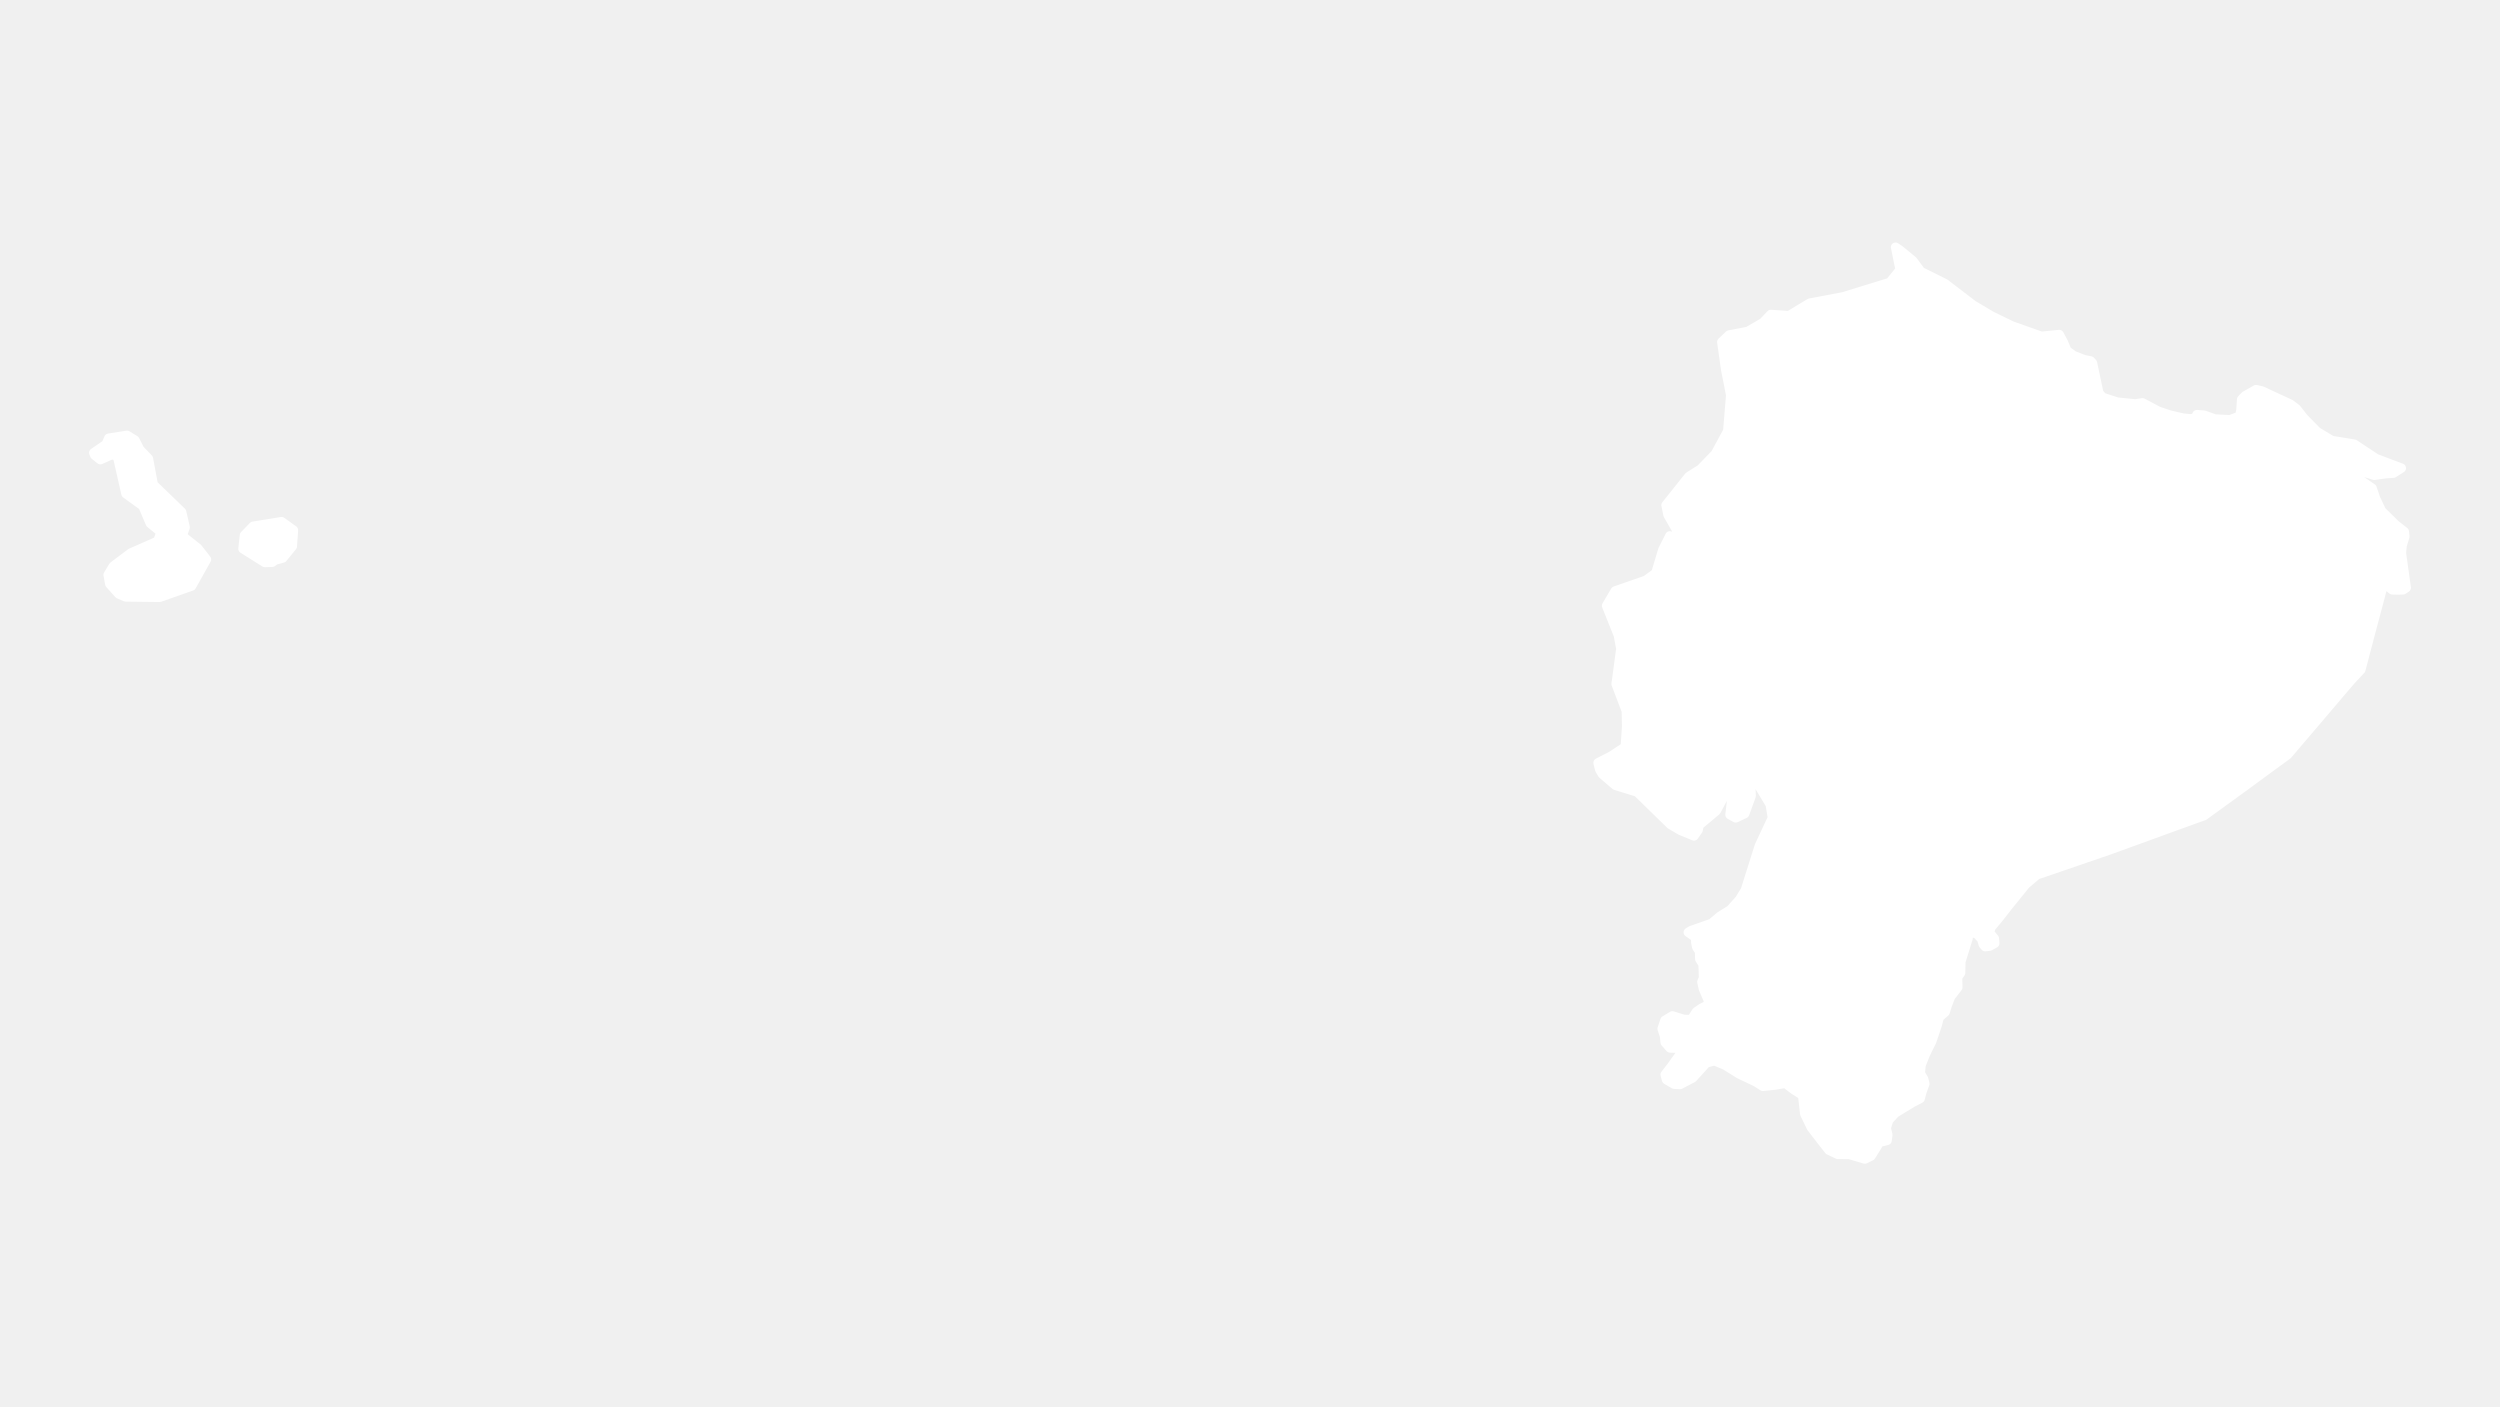
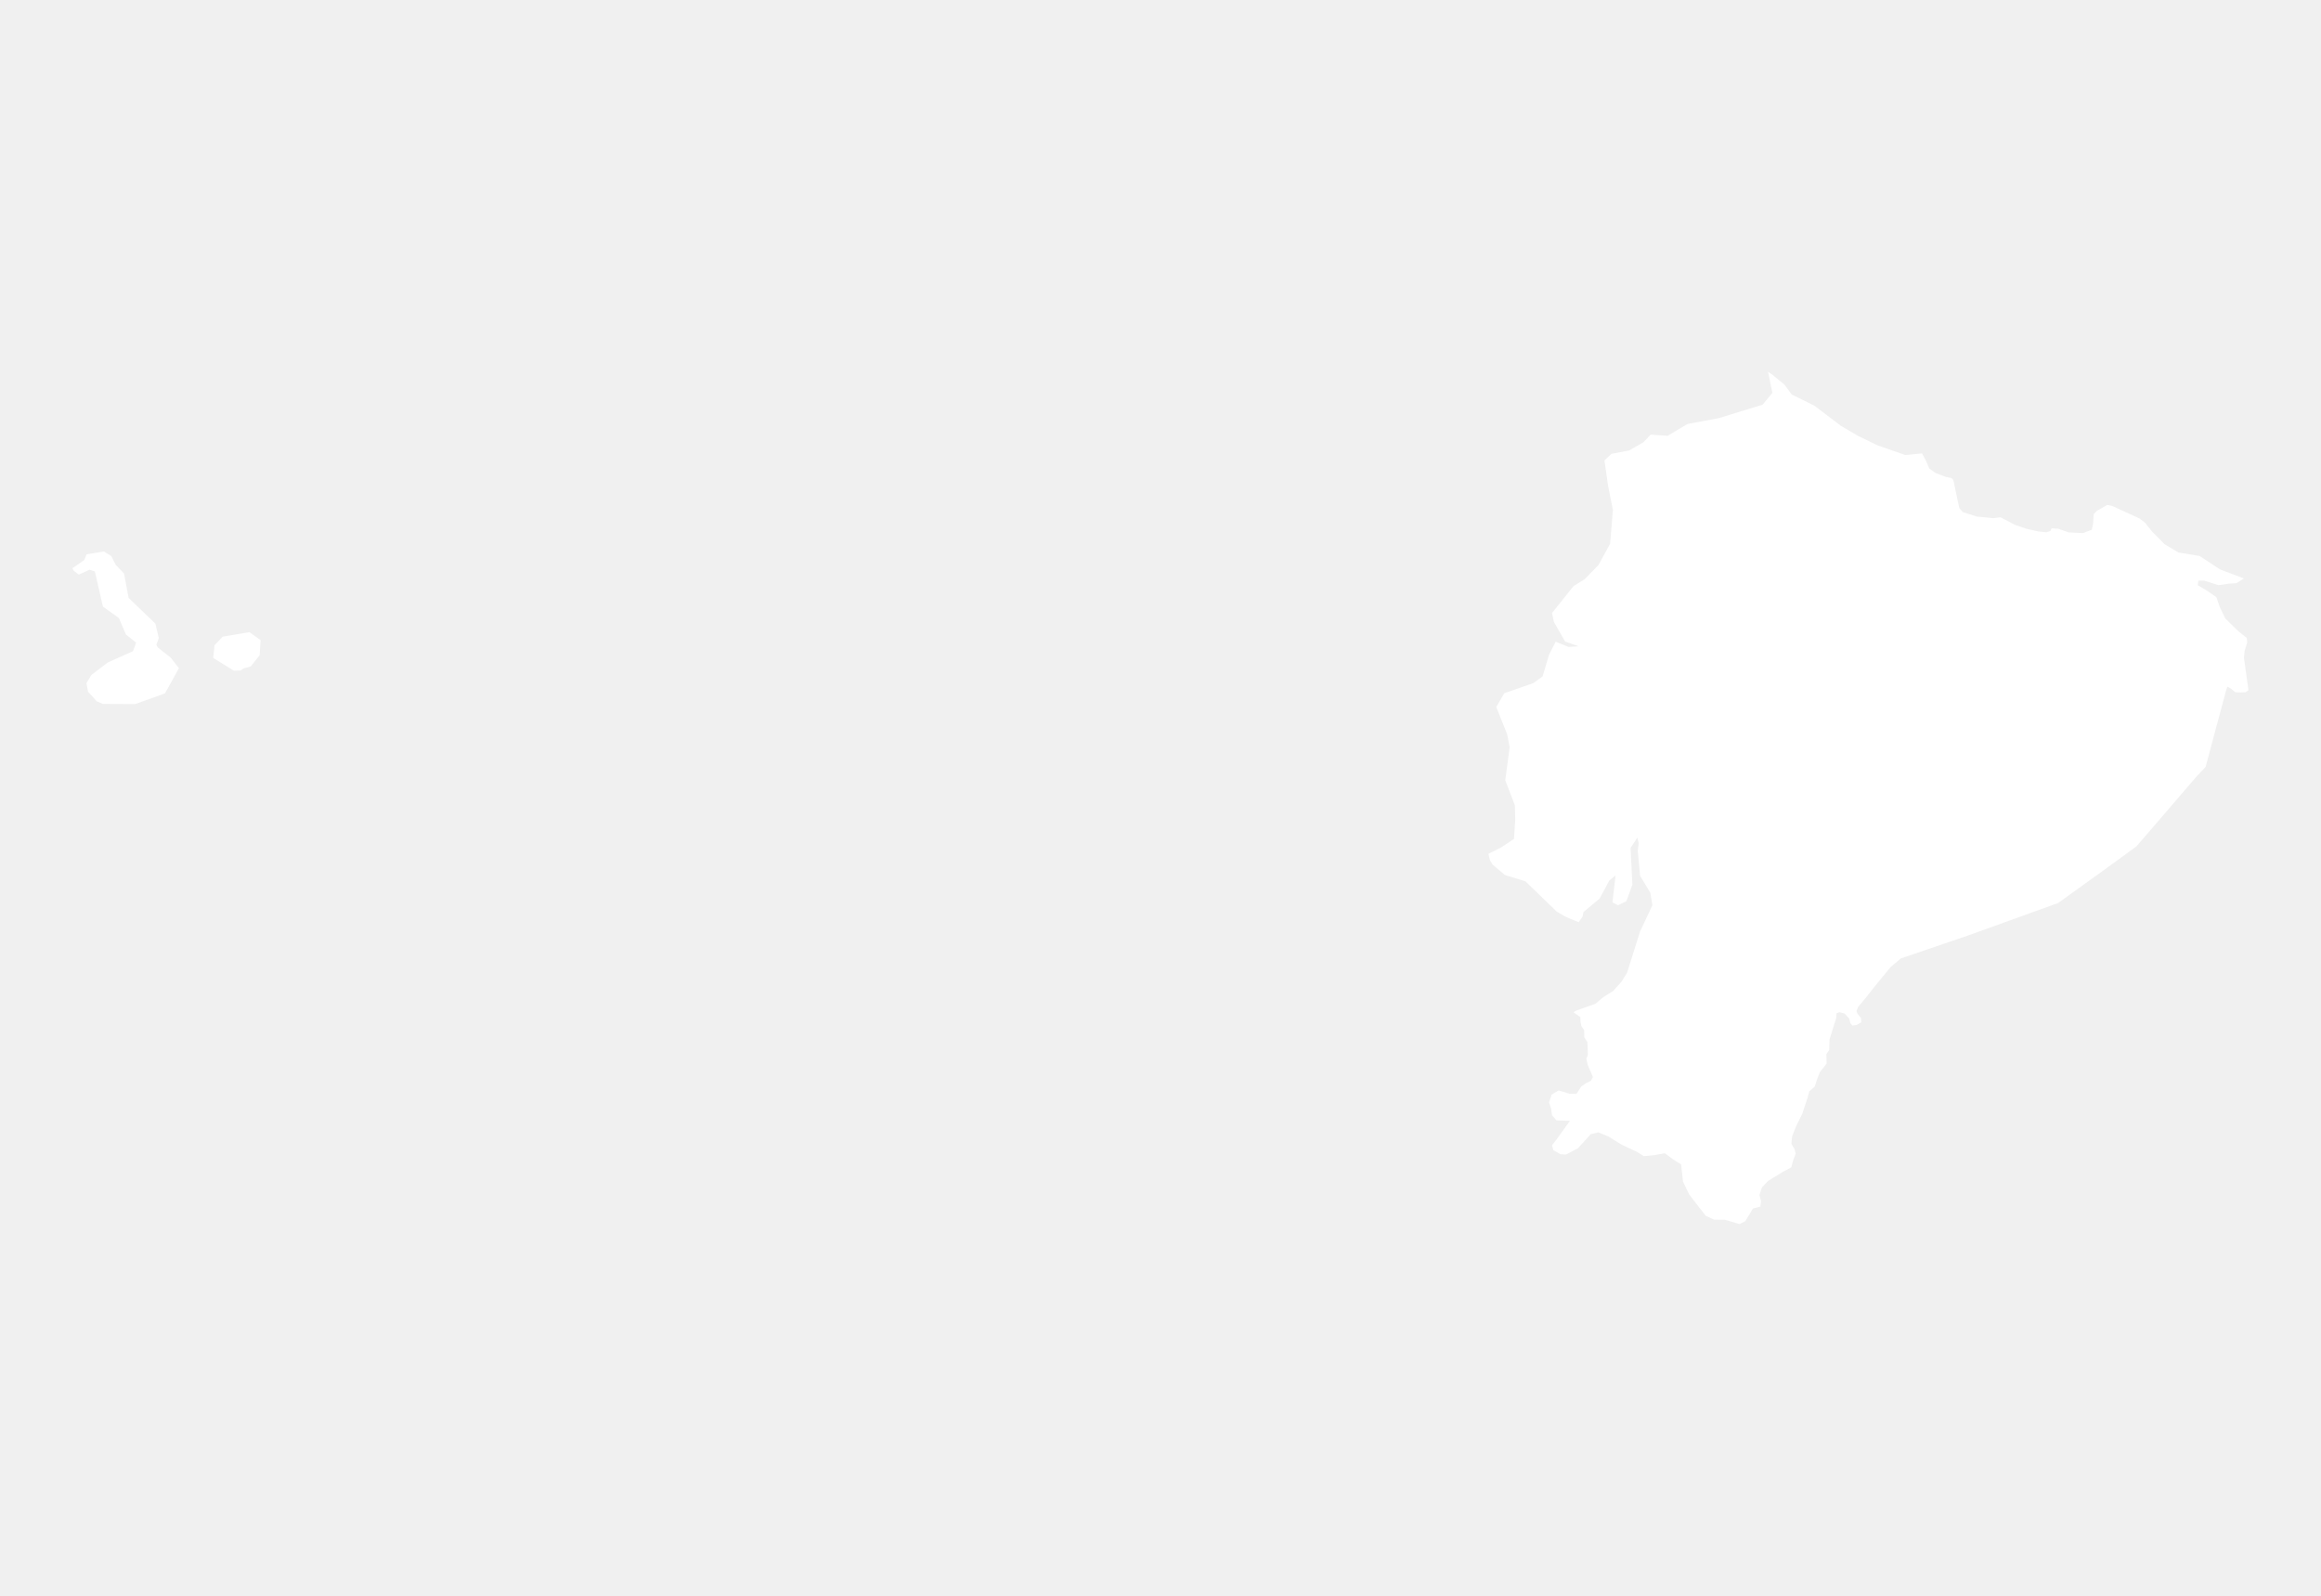
- <svg xmlns="http://www.w3.org/2000/svg" viewBox="0 0 320 180" role="img" aria-label="Country outline" preserveAspectRatio="xMidYMid meet">
-   <g fill="#ffffff" stroke="#ffffff" stroke-width="1.2" fill-rule="evenodd" stroke-linejoin="round">
-     <path d="M 307.37 59.92 L 306.35 60.57 L 305.31 60.64 L 303.90 60.84 L 301.95 60.22 L 301.18 60.22 L 301.08 60.85 L 302.37 61.62 L 303.63 62.49 L 304.08 63.82 L 304.83 65.40 L 306.63 67.17 L 307.75 68.05 L 307.82 68.68 L 307.47 69.83 L 307.38 70.80 L 308.00 75.23 L 307.59 75.50 L 306.92 75.52 L 306.21 75.50 L 305.64 75.02 L 305.13 74.73 L 304.91 75.42 L 304.39 77.39 L 303.21 81.83 L 302.19 85.72 L 300.90 87.10 L 299.04 89.28 L 296.49 92.28 L 292.79 96.62 L 290.05 98.62 L 287.89 100.21 L 285.37 102.04 L 282.12 104.40 L 278.46 105.72 L 273.38 107.57 L 269.79 108.87 L 267.13 109.78 L 264.37 110.73 L 260.72 111.98 L 259.31 113.17 L 256.97 116.06 L 255.88 117.46 L 254.88 118.66 L 254.67 119.20 L 254.80 119.55 L 255.28 120.14 L 255.33 120.74 L 254.67 121.11 L 254.10 121.17 L 253.85 120.87 L 253.66 120.21 L 253.05 119.54 L 252.35 119.35 L 251.94 119.51 L 251.91 120.12 L 250.99 123.09 L 250.96 124.52 L 250.57 125.10 L 250.60 126.38 L 249.67 127.58 L 249.26 128.65 L 248.98 129.55 L 248.23 130.19 L 247.97 131.18 L 247.27 133.27 L 246.46 134.91 L 245.90 136.32 L 245.79 137.38 L 246.23 138.12 L 246.38 138.72 L 245.99 139.80 L 245.78 140.61 L 244.74 141.15 L 242.60 142.46 L 241.76 143.36 L 241.43 144.38 L 241.64 145.25 L 241.55 145.97 L 240.54 146.23 L 240.18 146.86 L 239.49 147.97 L 238.71 148.36 L 236.71 147.77 L 235.24 147.76 L 234.10 147.22 L 232.86 145.63 L 231.84 144.30 L 231.00 142.56 L 230.74 140.19 L 229.63 139.49 L 228.53 138.66 L 227.22 138.89 L 225.65 139.05 L 224.79 138.50 L 222.66 137.49 L 220.83 136.35 L 219.46 135.78 L 218.41 136.05 L 217.78 136.74 L 216.67 137.97 L 215.04 138.82 L 214.30 138.78 L 213.32 138.21 L 213.14 137.55 L 213.95 136.50 L 215.59 134.20 L 213.77 134.14 L 213.14 133.42 L 213.05 132.58 L 212.75 131.68 L 213.11 130.61 L 214.07 130.03 L 215.50 130.48 L 216.49 130.51 L 217.15 129.50 L 217.81 129.05 L 218.47 128.72 L 218.74 128.21 L 218.04 126.58 L 217.84 125.69 L 218.05 125.18 L 218.02 124.17 L 217.99 123.42 L 217.57 122.76 L 217.54 121.77 L 217.18 121.23 L 217.06 120.66 L 217.03 120.00 L 216.58 119.67 L 216.10 119.34 L 216.50 119.10 L 219.09 118.19 L 220.17 117.28 L 221.50 116.45 L 222.65 115.17 L 223.40 113.95 L 225.19 108.28 L 226.87 104.69 L 226.59 102.98 L 225.20 100.66 L 224.89 97.25 L 225.02 96.21 L 224.84 95.43 L 223.91 96.85 L 224.15 101.88 L 223.33 104.14 L 222.18 104.69 L 221.44 104.29 L 221.86 100.61 L 221.02 101.28 L 219.68 103.78 L 217.48 105.63 L 217.36 106.24 L 216.83 107.00 L 215.13 106.30 L 213.83 105.54 L 209.58 101.39 L 206.79 100.53 L 205.10 99.08 L 204.75 98.47 L 204.55 97.64 L 206.27 96.76 L 208.03 95.60 L 208.21 93.02 L 208.17 91.00 L 206.86 87.55 L 207.47 83.04 L 207.14 81.28 L 205.64 77.53 L 206.75 75.64 L 210.69 74.27 L 211.95 73.35 L 212.84 70.38 L 213.74 68.59 L 215.49 69.31 L 216.87 69.23 L 215.02 68.57 L 213.50 65.89 L 213.25 64.66 L 216.17 61.00 L 217.69 60.04 L 219.57 58.10 L 221.15 55.18 L 221.53 50.57 L 220.88 47.27 L 220.39 43.78 L 221.33 42.88 L 223.73 42.42 L 225.68 41.29 L 226.67 40.25 L 228.99 40.41 L 231.66 38.80 L 235.94 37.99 L 241.91 36.15 L 243.22 34.53 L 242.63 31.64 L 243.19 32.02 L 244.85 33.39 L 245.86 34.76 L 247.56 35.60 L 248.94 36.29 L 252.55 39.05 L 254.93 40.46 L 257.53 41.72 L 261.29 43.05 L 263.58 42.82 L 264.12 43.83 L 264.56 44.89 L 265.42 45.51 L 266.78 46.04 L 267.59 46.20 L 267.84 46.47 L 268.65 50.30 L 269.13 50.86 L 271.01 51.47 L 273.31 51.70 L 274.24 51.56 L 276.26 52.63 L 277.75 53.13 L 279.40 53.51 L 280.51 53.62 L 281.03 53.45 L 281.21 53.07 L 282.13 53.14 L 283.49 53.63 L 285.46 53.73 L 286.68 53.26 L 286.84 52.49 L 286.93 51.13 L 287.38 50.66 L 288.78 49.87 L 289.51 50.04 L 293.18 51.74 L 293.94 52.32 L 294.87 53.51 L 296.59 55.26 L 298.46 56.38 L 301.34 56.85 L 304.12 58.69 L 307.37 59.92 Z M 17.88 57.54 L 19.00 58.71 L 19.62 62.03 L 23.25 65.54 L 23.70 67.50 L 23.38 68.42 L 23.55 68.77 L 25.30 70.16 L 26.43 71.61 L 24.52 75.02 L 20.43 76.46 L 16.08 76.41 L 15.22 76.04 L 14.05 74.74 L 13.84 73.58 L 14.51 72.47 L 16.76 70.78 L 20.19 69.27 L 20.62 68.12 L 19.24 66.99 L 18.29 64.76 L 16.12 63.19 L 15.04 58.42 L 14.32 58.18 L 12.85 58.84 L 12.12 58.26 L 12.00 57.96 L 13.59 56.87 L 13.92 56.09 L 16.26 55.72 L 17.27 56.34 L 17.88 57.54 Z M 34.85 71.97 L 33.90 72.00 L 31.10 70.24 L 31.29 68.52 L 32.41 67.36 L 36.04 66.77 L 37.56 67.86 L 37.42 69.92 L 36.19 71.43 L 35.20 71.70 L 34.85 71.97 Z" />
-   </g>
+ <svg xmlns="http://www.w3.org/2000/svg" viewBox="0 0 320 220" preserveAspectRatio="xMidYMid meet" aria-hidden="true">
+   <path fill="#ffffff" fill-rule="evenodd" stroke="none" d="M309.37,79.75L308.34,80.40L307.28,80.47L305.86,80.67L303.88,80.04L303.10,80.04L303.00,80.67L304.30,81.45L305.58,82.33L306.04,83.67L306.80,85.26L308.62,87.04L309.76,87.94L309.83,88.57L309.47,89.73L309.38,90.70L310.00,95.17L309.58,95.44L308.91,95.46L308.19,95.44L307.61,94.95L307.09,94.66L306.87,95.35L306.34,97.34L305.14,101.81L304.10,105.72L302.79,107.11L300.90,109.31L298.32,112.32L294.56,116.68L291.79,118.70L289.60,120.29L287.04,122.13L283.75,124.50L280.05,125.83L274.90,127.69L271.26,129.00L268.58,129.91L265.78,130.87L262.08,132.13L260.66,133.32L258.28,136.23L257.18,137.63L256.17,138.84L255.96,139.40L256.09,139.75L256.58,140.34L256.62,140.94L255.96,141.31L255.38,141.38L255.12,141.07L254.94,140.41L254.32,139.73L253.61,139.54L253.20,139.70L253.17,140.32L252.24,143.30L252.20,144.75L251.81,145.32L251.84,146.62L250.90,147.83L250.49,148.90L250.20,149.81L249.45,150.45L249.18,151.45L248.48,153.56L247.66,155.21L247.09,156.63L246.98,157.69L247.42,158.44L247.57,159.04L247.18,160.12L246.97,160.94L245.92,161.49L243.76,162.81L242.92,163.71L242.58,164.74L242.80,165.61L242.71,166.34L241.68,166.61L241.31,167.24L240.62,168.36L239.83,168.75L237.81,168.16L236.33,168.15L235.17,167.61L233.92,166.01L232.89,164.66L232.04,162.92L231.78,160.53L230.65,159.82L229.54,158.99L228.21,159.23L226.63,159.39L225.75,158.83L223.60,157.82L221.75,156.68L220.36,156.11L219.30,156.38L218.67,157.08L217.55,158.31L215.90,159.17L215.16,159.13L214.16,158.56L213.98,157.90L214.79,156.84L216.45,154.52L214.60,154.46L213.97,153.74L213.87,152.89L213.57,151.99L213.93,150.91L214.90,150.33L216.35,150.78L217.35,150.81L218.02,149.78L218.68,149.33L219.35,149.00L219.62,148.48L218.91,146.84L218.71,145.95L218.92,145.44L218.89,144.41L218.85,143.66L218.43,143.00L218.40,142.00L218.03,141.46L217.91,140.89L217.88,140.22L217.42,139.89L216.94,139.56L217.33,139.32L219.96,138.39L221.05,137.47L222.39,136.64L223.55,135.35L224.32,134.12L226.12,128.41L227.82,124.80L227.53,123.08L226.12,120.74L225.80,117.31L225.93,116.26L225.75,115.47L224.81,116.90L225.06,121.97L224.23,124.25L223.07,124.80L222.31,124.40L222.74,120.70L221.89,121.37L220.54,123.88L218.31,125.75L218.19,126.37L217.65,127.14L215.93,126.43L214.62,125.67L210.31,121.50L207.48,120.63L205.77,119.18L205.41,118.56L205.21,117.72L206.95,116.84L208.73,115.66L208.91,113.07L208.86,111.03L207.53,107.56L208.14,103.02L207.80,101.24L206.29,97.47L207.40,95.57L211.40,94.18L212.68,93.25L213.57,90.26L214.48,88.47L216.26,89.19L217.65,89.10L215.78,88.44L214.24,85.74L213.98,84.51L216.94,80.81L218.48,79.85L220.38,77.90L221.99,74.96L222.37,70.31L221.71,66.99L221.21,63.48L222.17,62.57L224.60,62.11L226.58,60.97L227.58,59.92L229.93,60.08L232.64,58.46L236.98,57.65L243.02,55.79L244.36,54.16L243.76,51.25L244.32,51.63L246.01,53.01L247.03,54.39L248.75,55.24L250.15,55.93L253.81,58.71L256.22,60.12L258.86,61.40L262.67,62.73L264.99,62.51L265.54,63.52L265.99,64.59L266.86,65.21L268.24,65.74L269.06,65.91L269.31,66.18L270.13,70.04L270.62,70.60L272.52,71.21L274.85,71.44L275.80,71.31L277.85,72.38L279.36,72.89L281.02,73.27L282.15,73.38L282.68,73.21L282.86,72.83L283.79,72.90L285.18,73.39L287.17,73.50L288.40,73.03L288.57,72.25L288.66,70.88L289.12,70.41L290.54,69.61L291.28,69.78L295.00,71.49L295.76,72.09L296.71,73.28L298.45,75.04L300.34,76.17L303.27,76.65L306.08,78.50L309.37,79.75Z M15.96,77.88L17.10,79.06L17.73,82.43L21.42,85.97L21.89,87.96L21.56,88.89L21.74,89.25L23.52,90.65L24.67,92.12L22.75,95.59L18.62,97.07L14.20,97.05L13.33,96.68L12.14,95.36L11.92,94.19L12.59,93.06L14.86,91.33L18.33,89.78L18.77,88.60L17.36,87.47L16.39,85.20L14.19,83.63L13.08,78.78L12.35,78.54L10.86,79.22L10.12,78.64L10.00,78.33L11.61,77.21L11.94,76.42L14.32,76.03L15.34,76.66L15.96,77.88Z M33.20,92.43L32.25,92.47L29.39,90.70L29.58,88.95L30.71,87.77L34.39,87.15L35.93,88.25L35.80,90.34L34.56,91.88L33.56,92.16L33.20,92.43Z" />
</svg>
